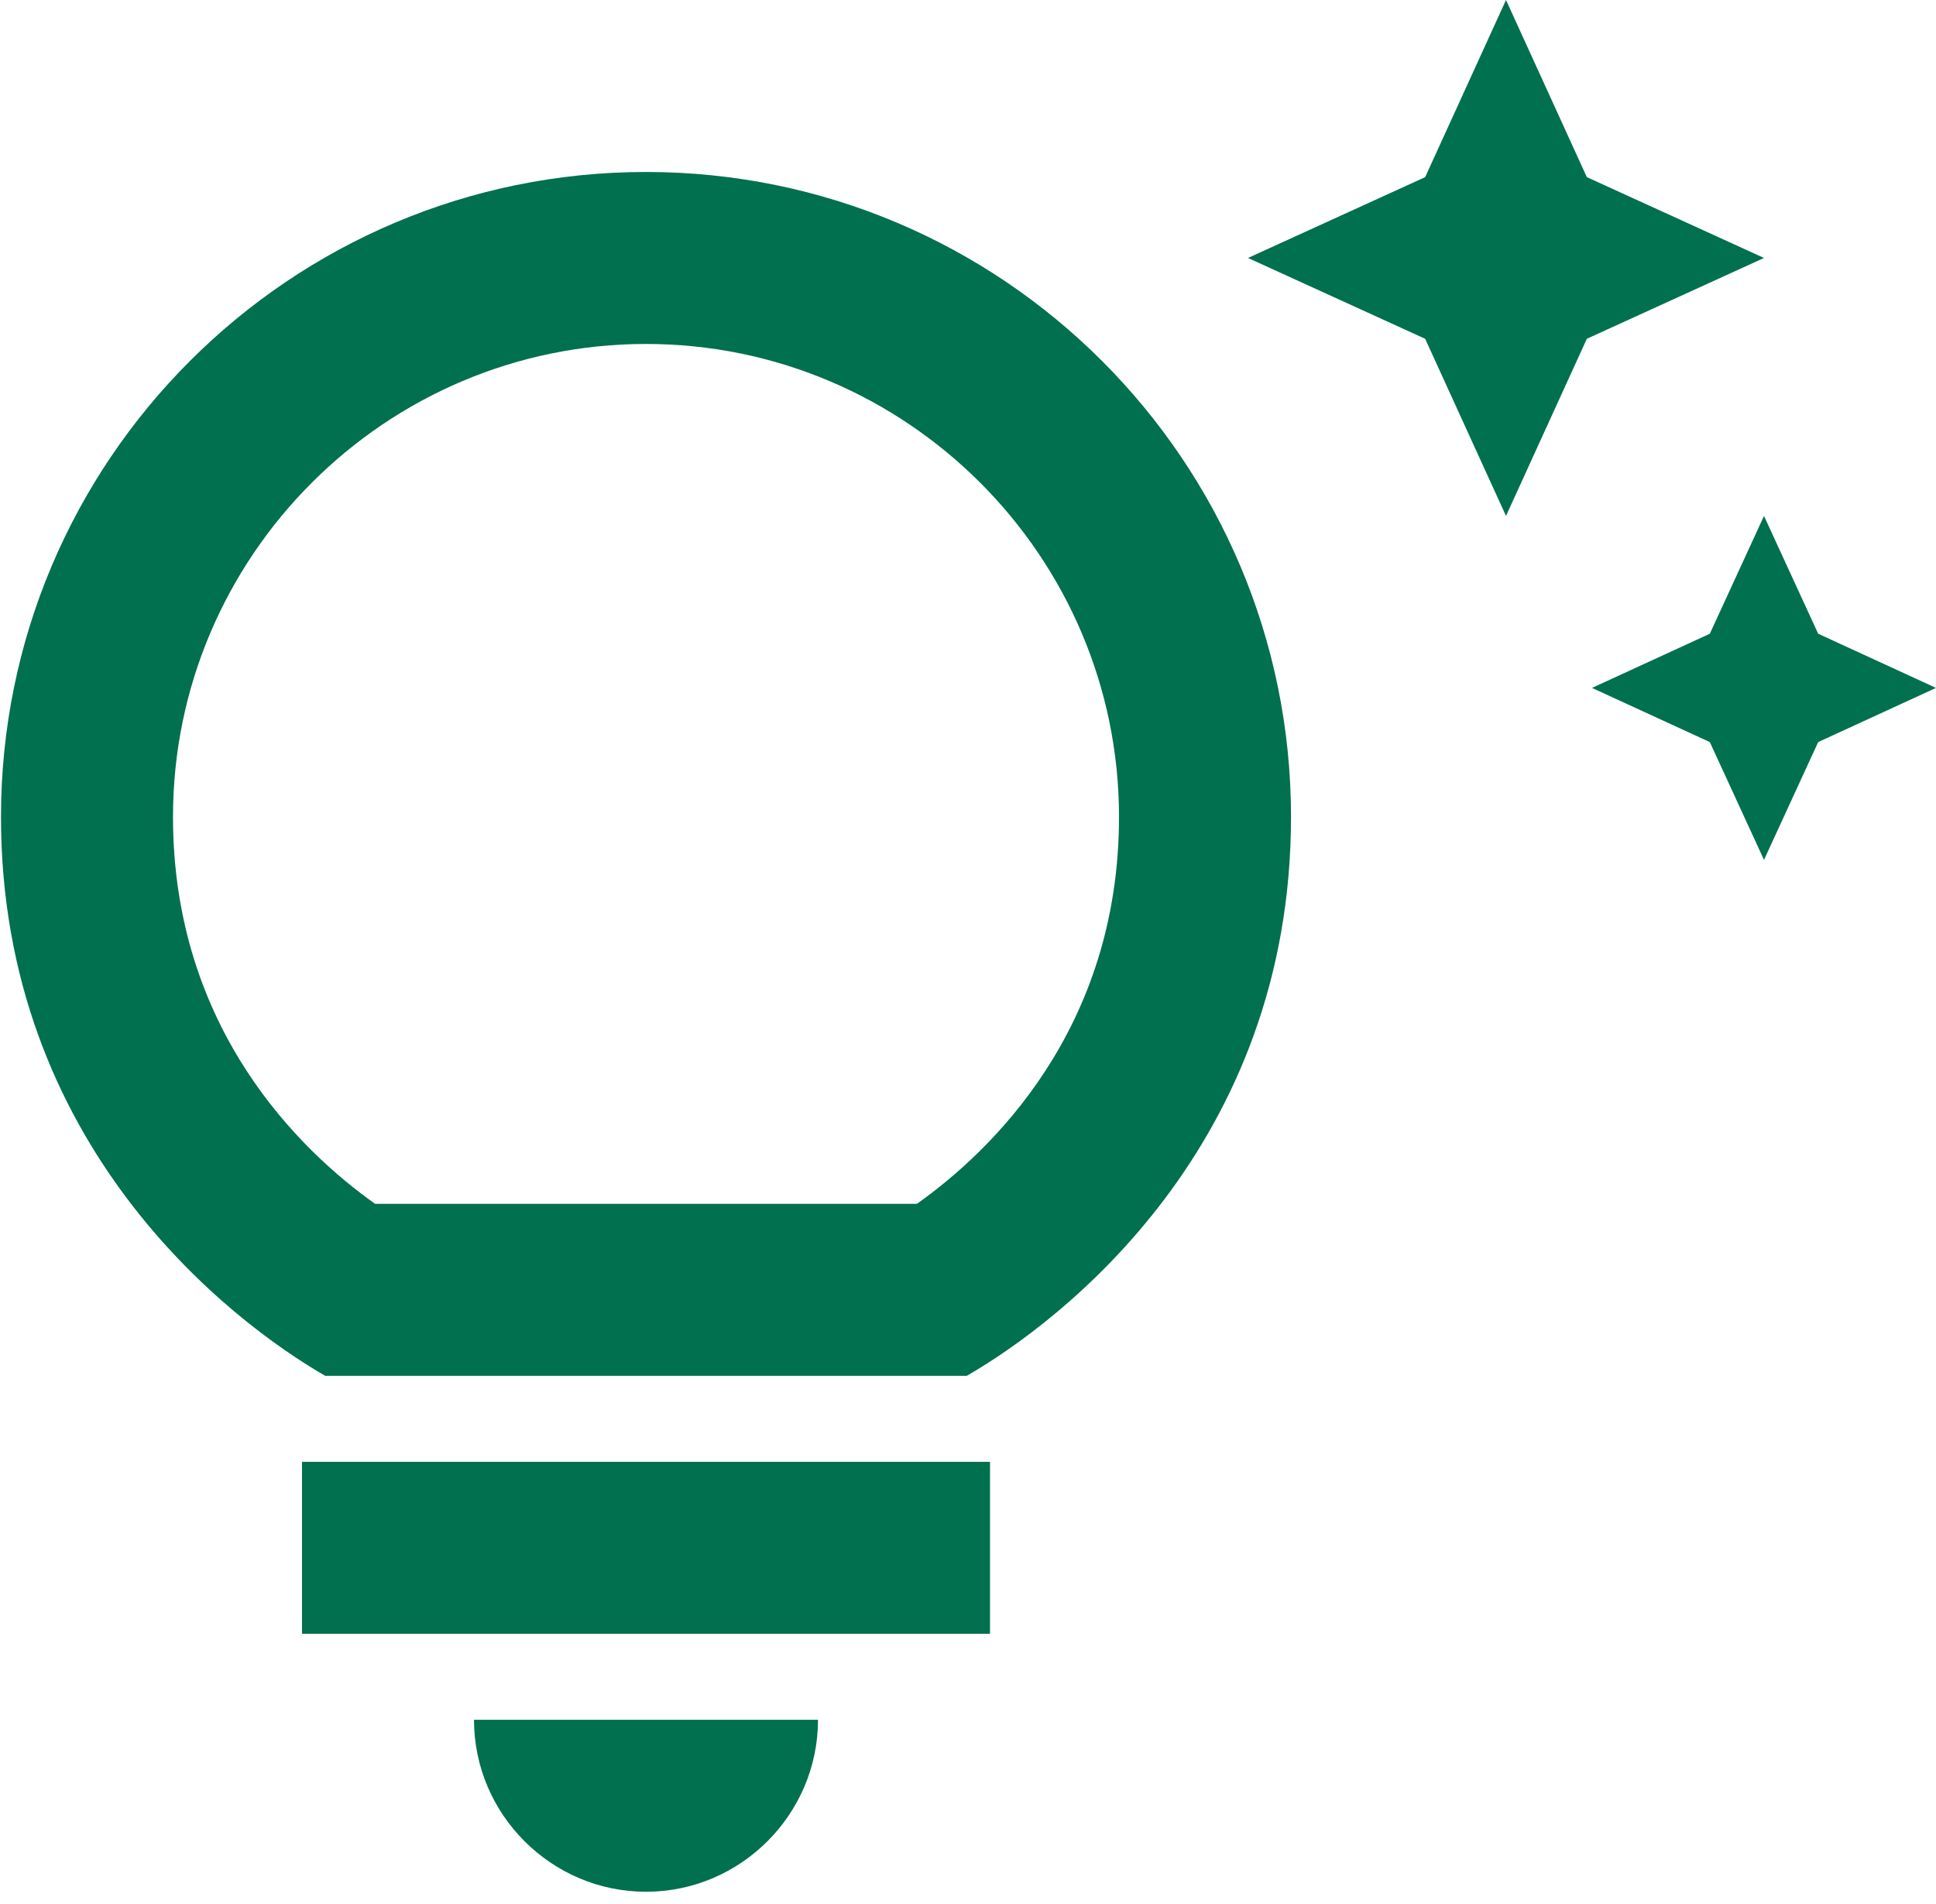
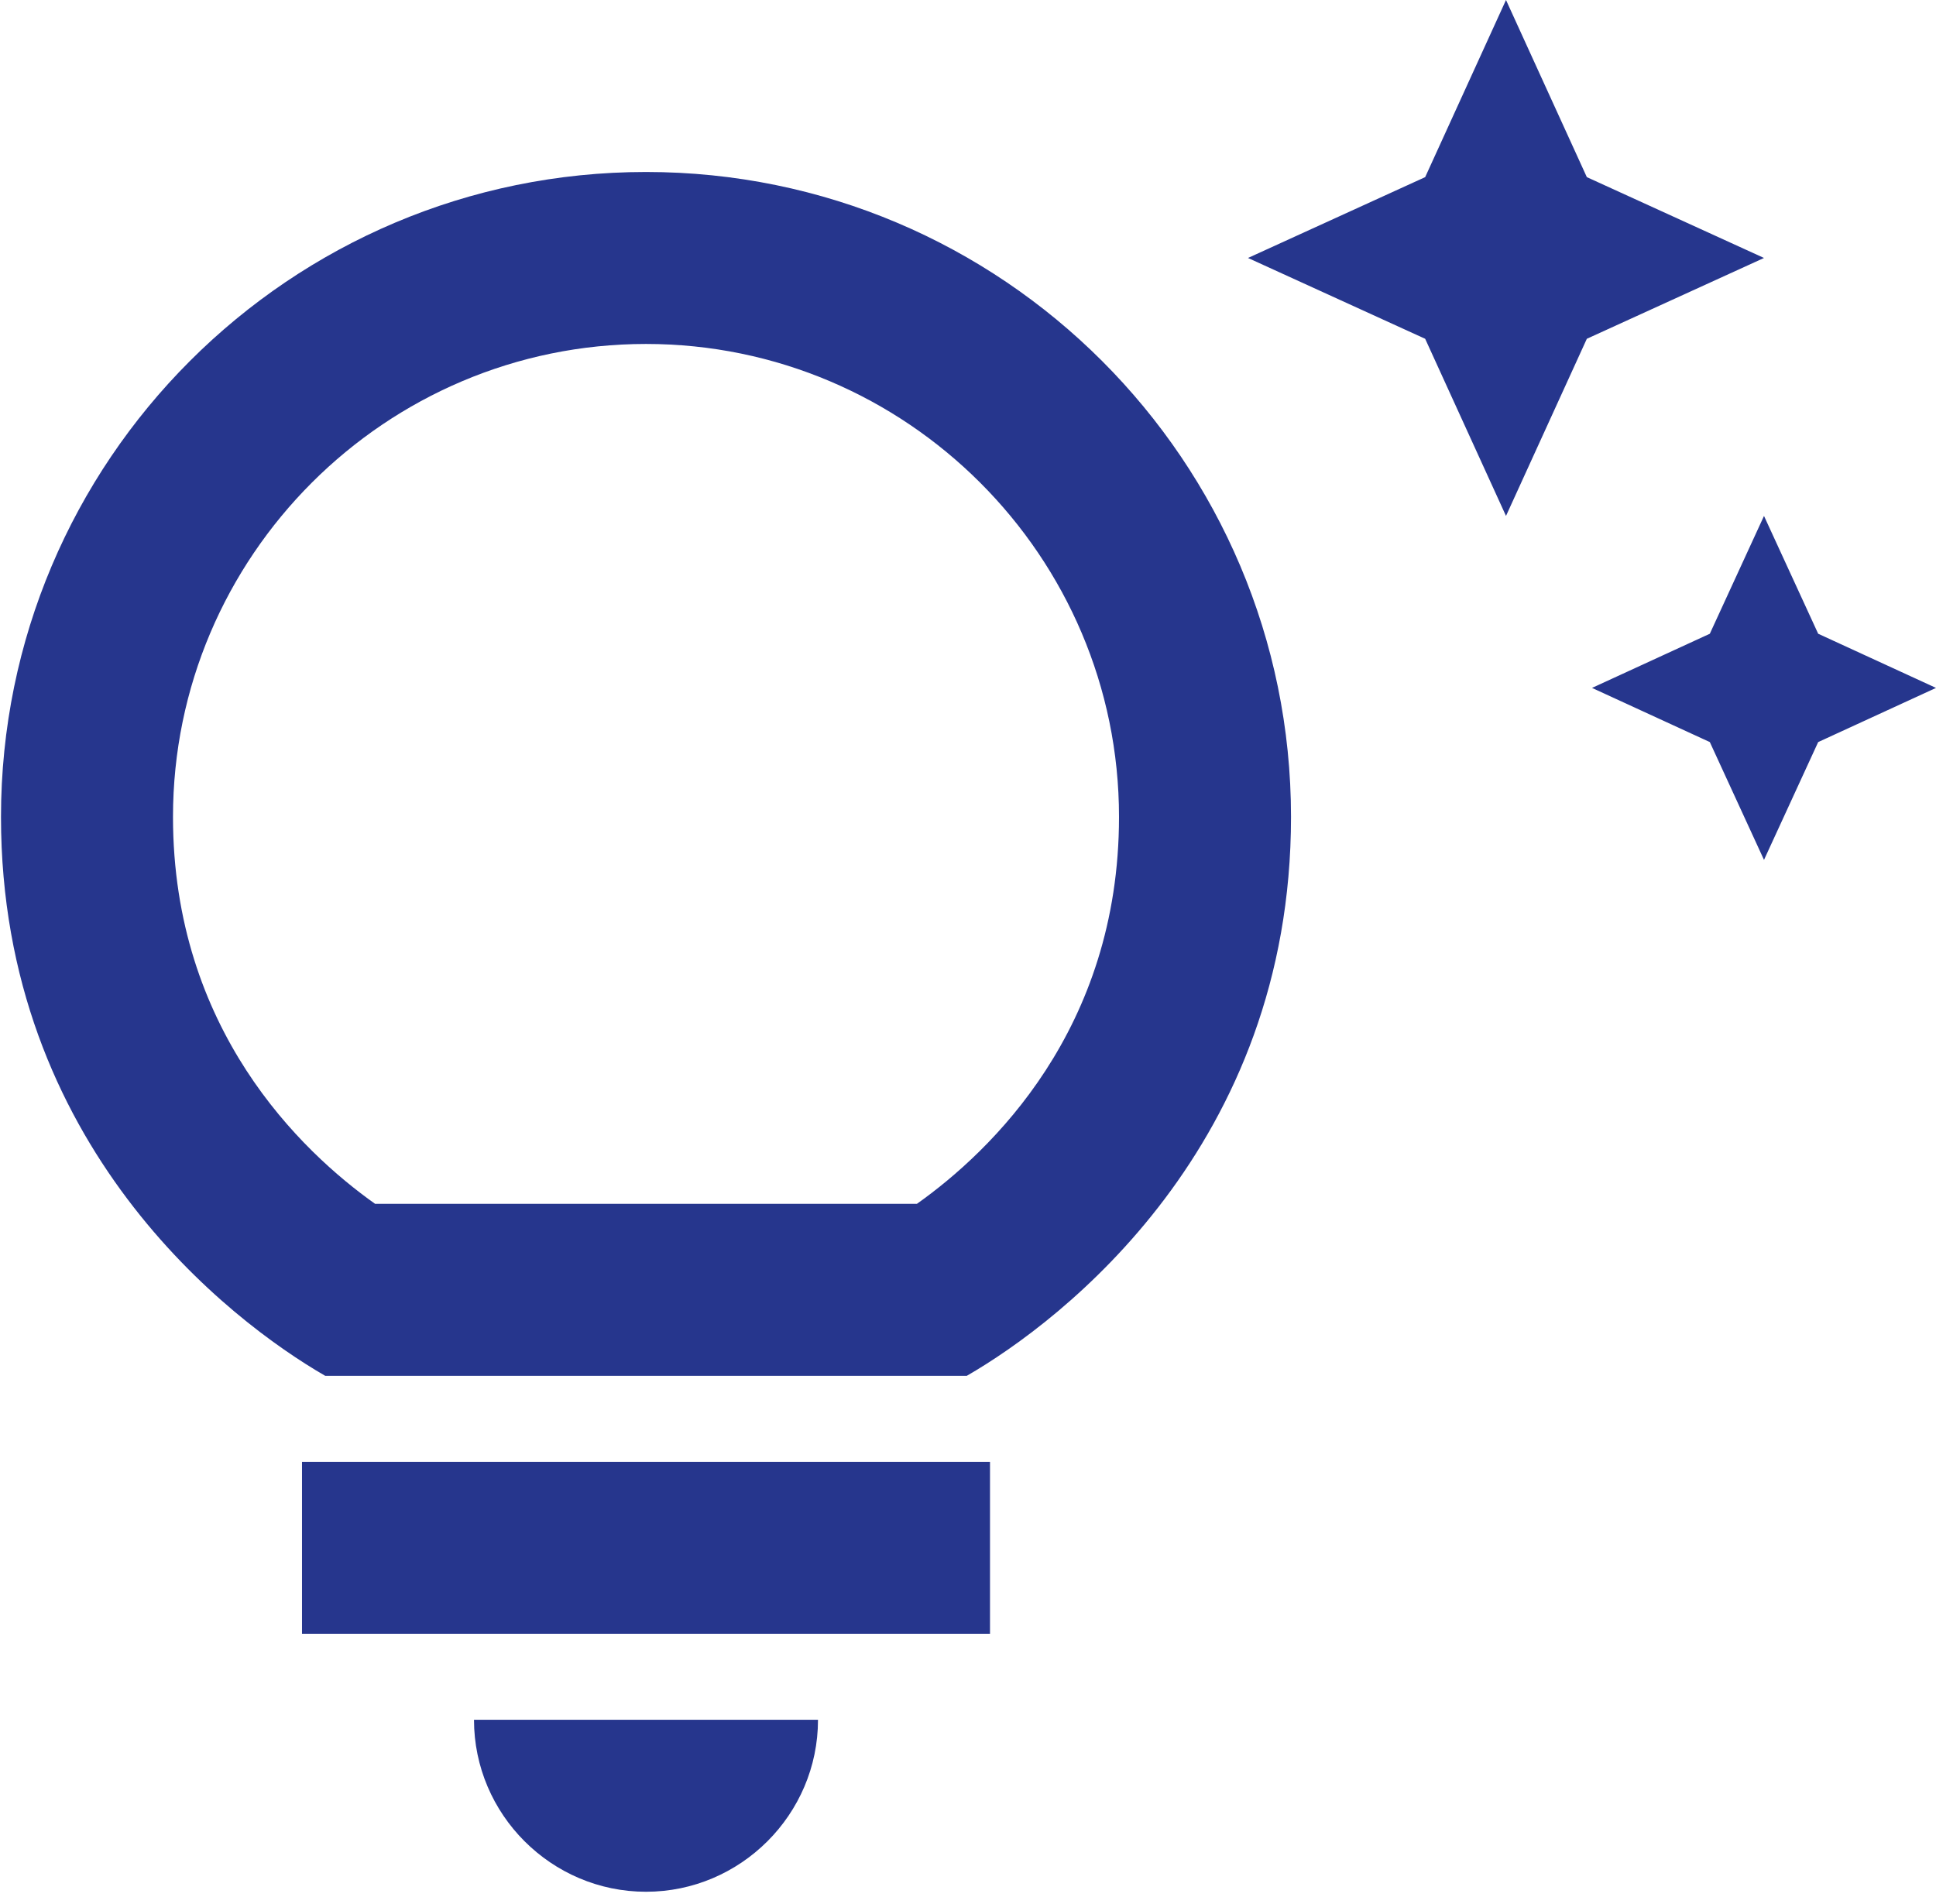
<svg xmlns="http://www.w3.org/2000/svg" width="121" height="119" viewBox="0 0 121 119" fill="none">
-   <path d="M29.625 107.5H51.125C51.125 113.412 46.288 118.25 40.375 118.25C34.462 118.25 29.625 113.412 29.625 107.5ZM18.875 102.125H61.875V91.375H18.875V102.125ZM80.688 51.062C80.688 71.595 66.39 82.56 60.424 86H20.326C14.36 82.56 0.062 71.595 0.062 51.062C0.062 28.81 18.122 10.75 40.375 10.75C62.627 10.75 80.688 28.81 80.688 51.062ZM69.938 51.062C69.938 34.776 56.661 21.5 40.375 21.5C24.089 21.5 10.812 34.776 10.812 51.062C10.812 64.339 18.821 71.971 23.444 75.25H57.306C61.929 71.971 69.938 64.339 69.938 51.062ZM106.864 39.614L99.5 43L106.864 46.386L110.25 53.75L113.636 46.386L121 43L113.636 39.614L110.25 32.25L106.864 39.614ZM94.125 32.25L99.177 21.177L110.25 16.125L99.177 11.072L94.125 0L89.073 11.072L78 16.125L89.073 21.177L94.125 32.25Z" fill="#00704E" />
+   <path d="M29.625 107.5H51.125C51.125 113.412 46.288 118.25 40.375 118.25C34.462 118.25 29.625 113.412 29.625 107.5ZM18.875 102.125H61.875V91.375H18.875V102.125ZM80.688 51.062C80.688 71.595 66.39 82.56 60.424 86H20.326C14.36 82.56 0.062 71.595 0.062 51.062C0.062 28.81 18.122 10.75 40.375 10.75C62.627 10.75 80.688 28.81 80.688 51.062ZM69.938 51.062C69.938 34.776 56.661 21.5 40.375 21.5C24.089 21.5 10.812 34.776 10.812 51.062C10.812 64.339 18.821 71.971 23.444 75.25H57.306C61.929 71.971 69.938 64.339 69.938 51.062ZM106.864 39.614L99.5 43L106.864 46.386L110.25 53.75L113.636 46.386L121 43L113.636 39.614L110.25 32.25L106.864 39.614ZM94.125 32.25L99.177 21.177L110.25 16.125L99.177 11.072L94.125 0L89.073 11.072L78 16.125L89.073 21.177L94.125 32.25Z" fill="#26368D" />
</svg>
